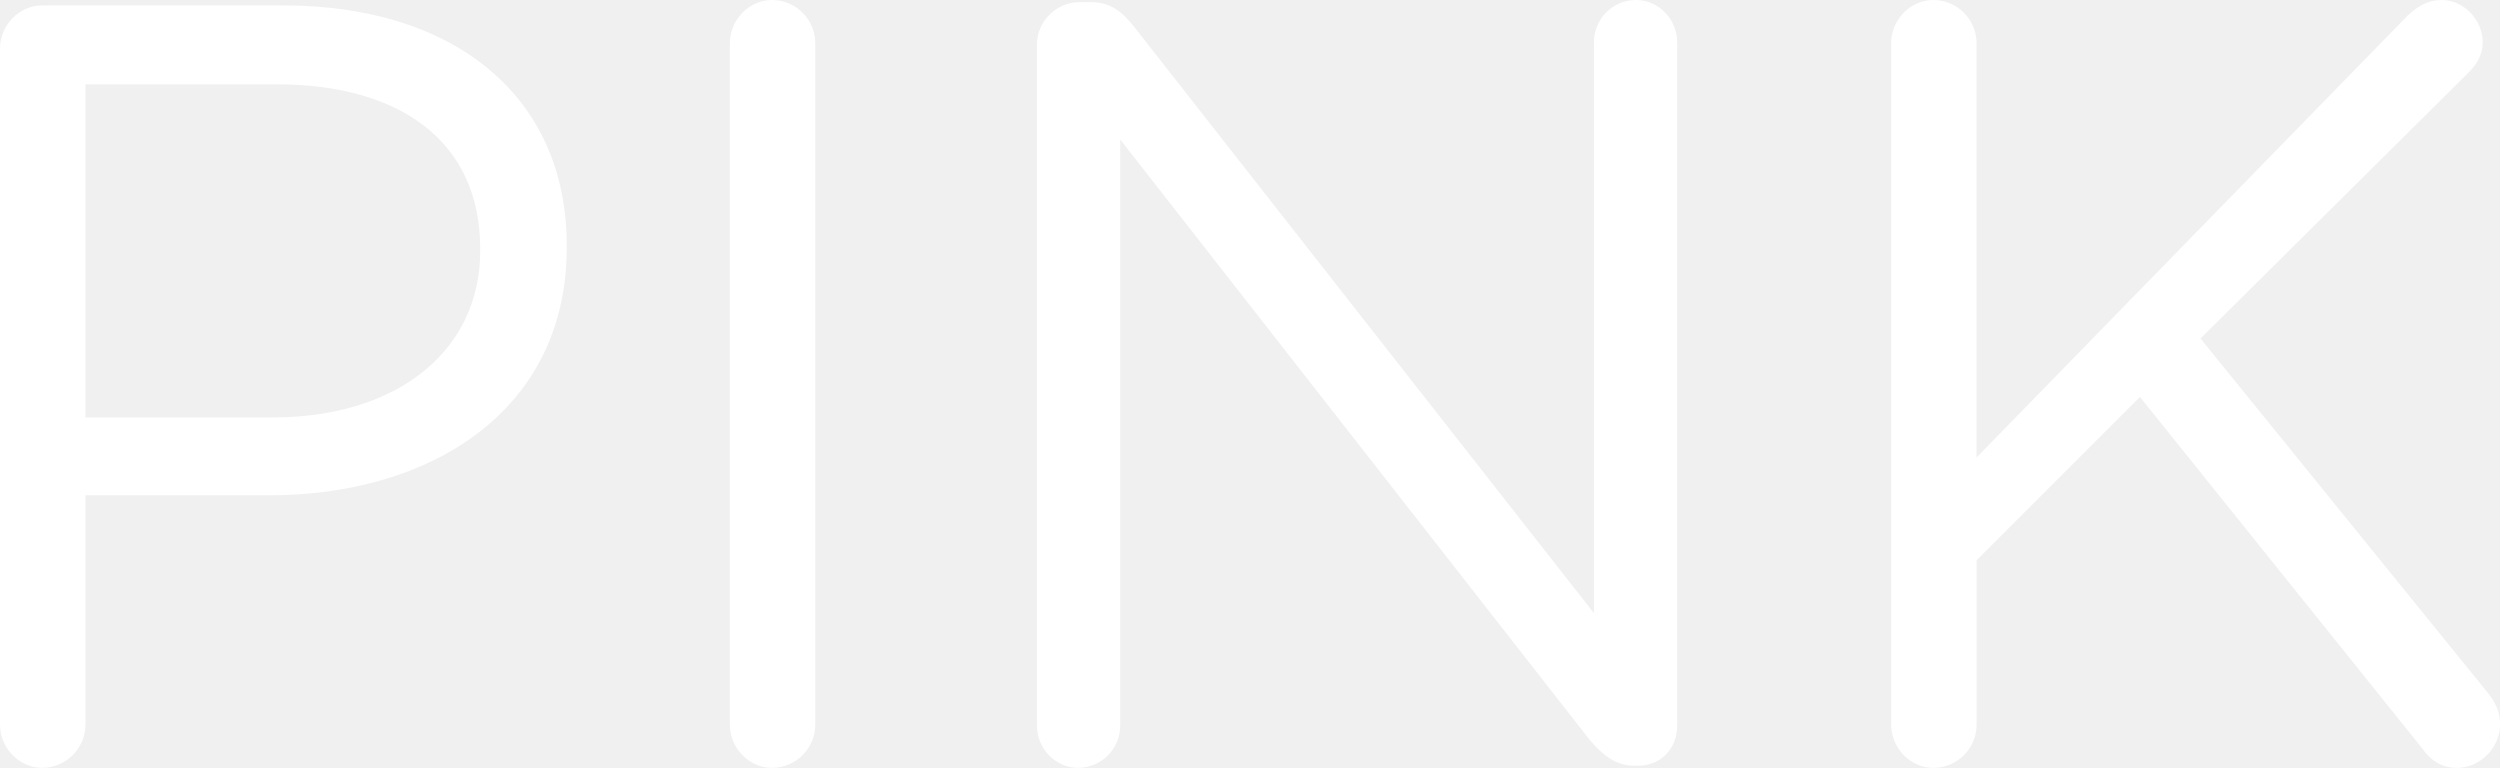
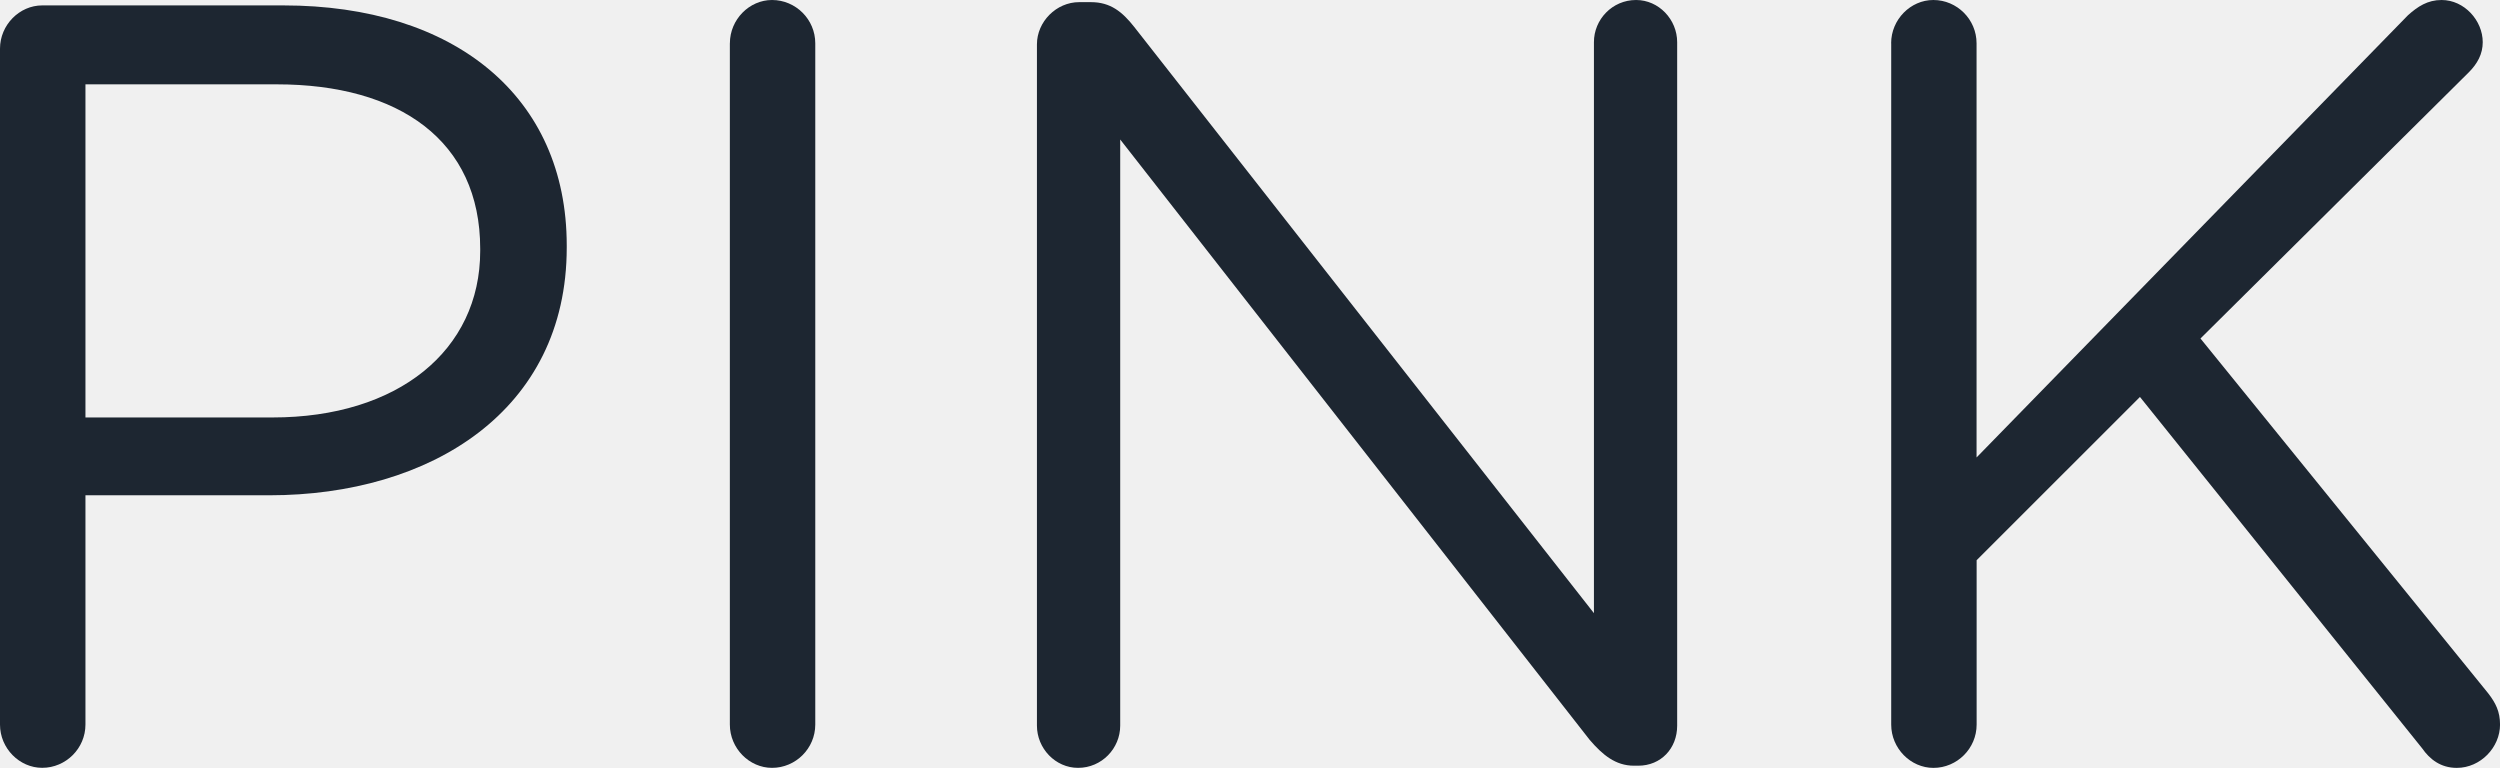
<svg xmlns="http://www.w3.org/2000/svg" version="1.0" id="Layer_1" x="0px" y="0px" width="74.426px" height="22.859px" viewBox="0 0 74.426 22.859" enable-background="new 0 0 74.426 22.859" xml:space="preserve">
  <g>
-     <path fill="#FFFFFF" d="M0,1.449c0-0.708,0.58-1.288,1.256-1.288h7.18c5.087,0,8.436,2.704,8.436,7.147v0.064   c0,4.861-4.057,7.373-8.854,7.373H2.544v6.825c0,0.708-0.58,1.288-1.288,1.288C0.58,22.859,0,22.279,0,21.571V1.449z M8.114,12.428   c3.734,0,6.182-1.996,6.182-4.958V7.405c0-3.22-2.415-4.894-6.054-4.894H2.544v9.917H8.114z" />
-     <path fill="#FFFFFF" d="M21.729,1.288C21.729,0.58,22.308,0,22.983,0c0.709,0,1.288,0.58,1.288,1.288v20.283   c0,0.708-0.579,1.288-1.288,1.288c-0.676,0-1.255-0.58-1.255-1.288V1.288z" />
-     <path fill="#FFFFFF" d="M30.87,1.32c0-0.676,0.579-1.256,1.256-1.256h0.354c0.58,0,0.934,0.29,1.288,0.74l13.684,17.45V1.256   C47.451,0.58,47.998,0,48.707,0c0.676,0,1.223,0.58,1.223,1.256v20.348c0,0.676-0.482,1.191-1.158,1.191h-0.129   c-0.548,0-0.934-0.322-1.32-0.772L33.349,4.153v17.45c0,0.676-0.547,1.256-1.255,1.256c-0.677,0-1.224-0.58-1.224-1.256V1.32z" />
-     <path fill="#FFFFFF" d="M56.3,1.288C56.3,0.58,56.879,0,57.556,0c0.708,0,1.287,0.58,1.287,1.288v12.331L71.689,0.451   C71.979,0.193,72.269,0,72.688,0c0.676,0,1.224,0.612,1.224,1.256c0,0.354-0.161,0.644-0.419,0.901l-7.984,7.92l8.564,10.561   c0.225,0.29,0.354,0.547,0.354,0.934c0,0.676-0.579,1.288-1.287,1.288c-0.483,0-0.806-0.258-1.03-0.58l-8.403-10.463l-4.862,4.861   v4.894c0,0.708-0.579,1.288-1.287,1.288c-0.677,0-1.256-0.58-1.256-1.288V1.288z" />
+     <path fill="#1d2631" d="M0,1.449c0-0.708,0.58-1.288,1.256-1.288h7.18c5.087,0,8.436,2.704,8.436,7.147v0.064   c0,4.861-4.057,7.373-8.854,7.373H2.544v6.825c0,0.708-0.58,1.288-1.288,1.288C0.58,22.859,0,22.279,0,21.571V1.449z M8.114,12.428   c3.734,0,6.182-1.996,6.182-4.958V7.405c0-3.22-2.415-4.894-6.054-4.894H2.544v9.917H8.114z" />
+     <path fill="#1d2631" d="M21.729,1.288C21.729,0.58,22.308,0,22.983,0c0.709,0,1.288,0.58,1.288,1.288v20.283   c0,0.708-0.579,1.288-1.288,1.288c-0.676,0-1.255-0.58-1.255-1.288V1.288z" />
+     <path fill="#1d2631" d="M30.87,1.32c0-0.676,0.579-1.256,1.256-1.256h0.354c0.58,0,0.934,0.29,1.288,0.74l13.684,17.45V1.256   C47.451,0.58,47.998,0,48.707,0c0.676,0,1.223,0.58,1.223,1.256v20.348c0,0.676-0.482,1.191-1.158,1.191h-0.129   c-0.548,0-0.934-0.322-1.32-0.772L33.349,4.153v17.45c0,0.676-0.547,1.256-1.255,1.256c-0.677,0-1.224-0.58-1.224-1.256V1.32z" />
+     <path fill="#1d2631" d="M56.3,1.288C56.3,0.58,56.879,0,57.556,0c0.708,0,1.287,0.58,1.287,1.288v12.331L71.689,0.451   C71.979,0.193,72.269,0,72.688,0c0.676,0,1.224,0.612,1.224,1.256c0,0.354-0.161,0.644-0.419,0.901l-7.984,7.92l8.564,10.561   c0.225,0.29,0.354,0.547,0.354,0.934c0,0.676-0.579,1.288-1.287,1.288c-0.483,0-0.806-0.258-1.03-0.58l-8.403-10.463l-4.862,4.861   v4.894c0,0.708-0.579,1.288-1.287,1.288c-0.677,0-1.256-0.58-1.256-1.288V1.288z" />
  </g>
</svg>
